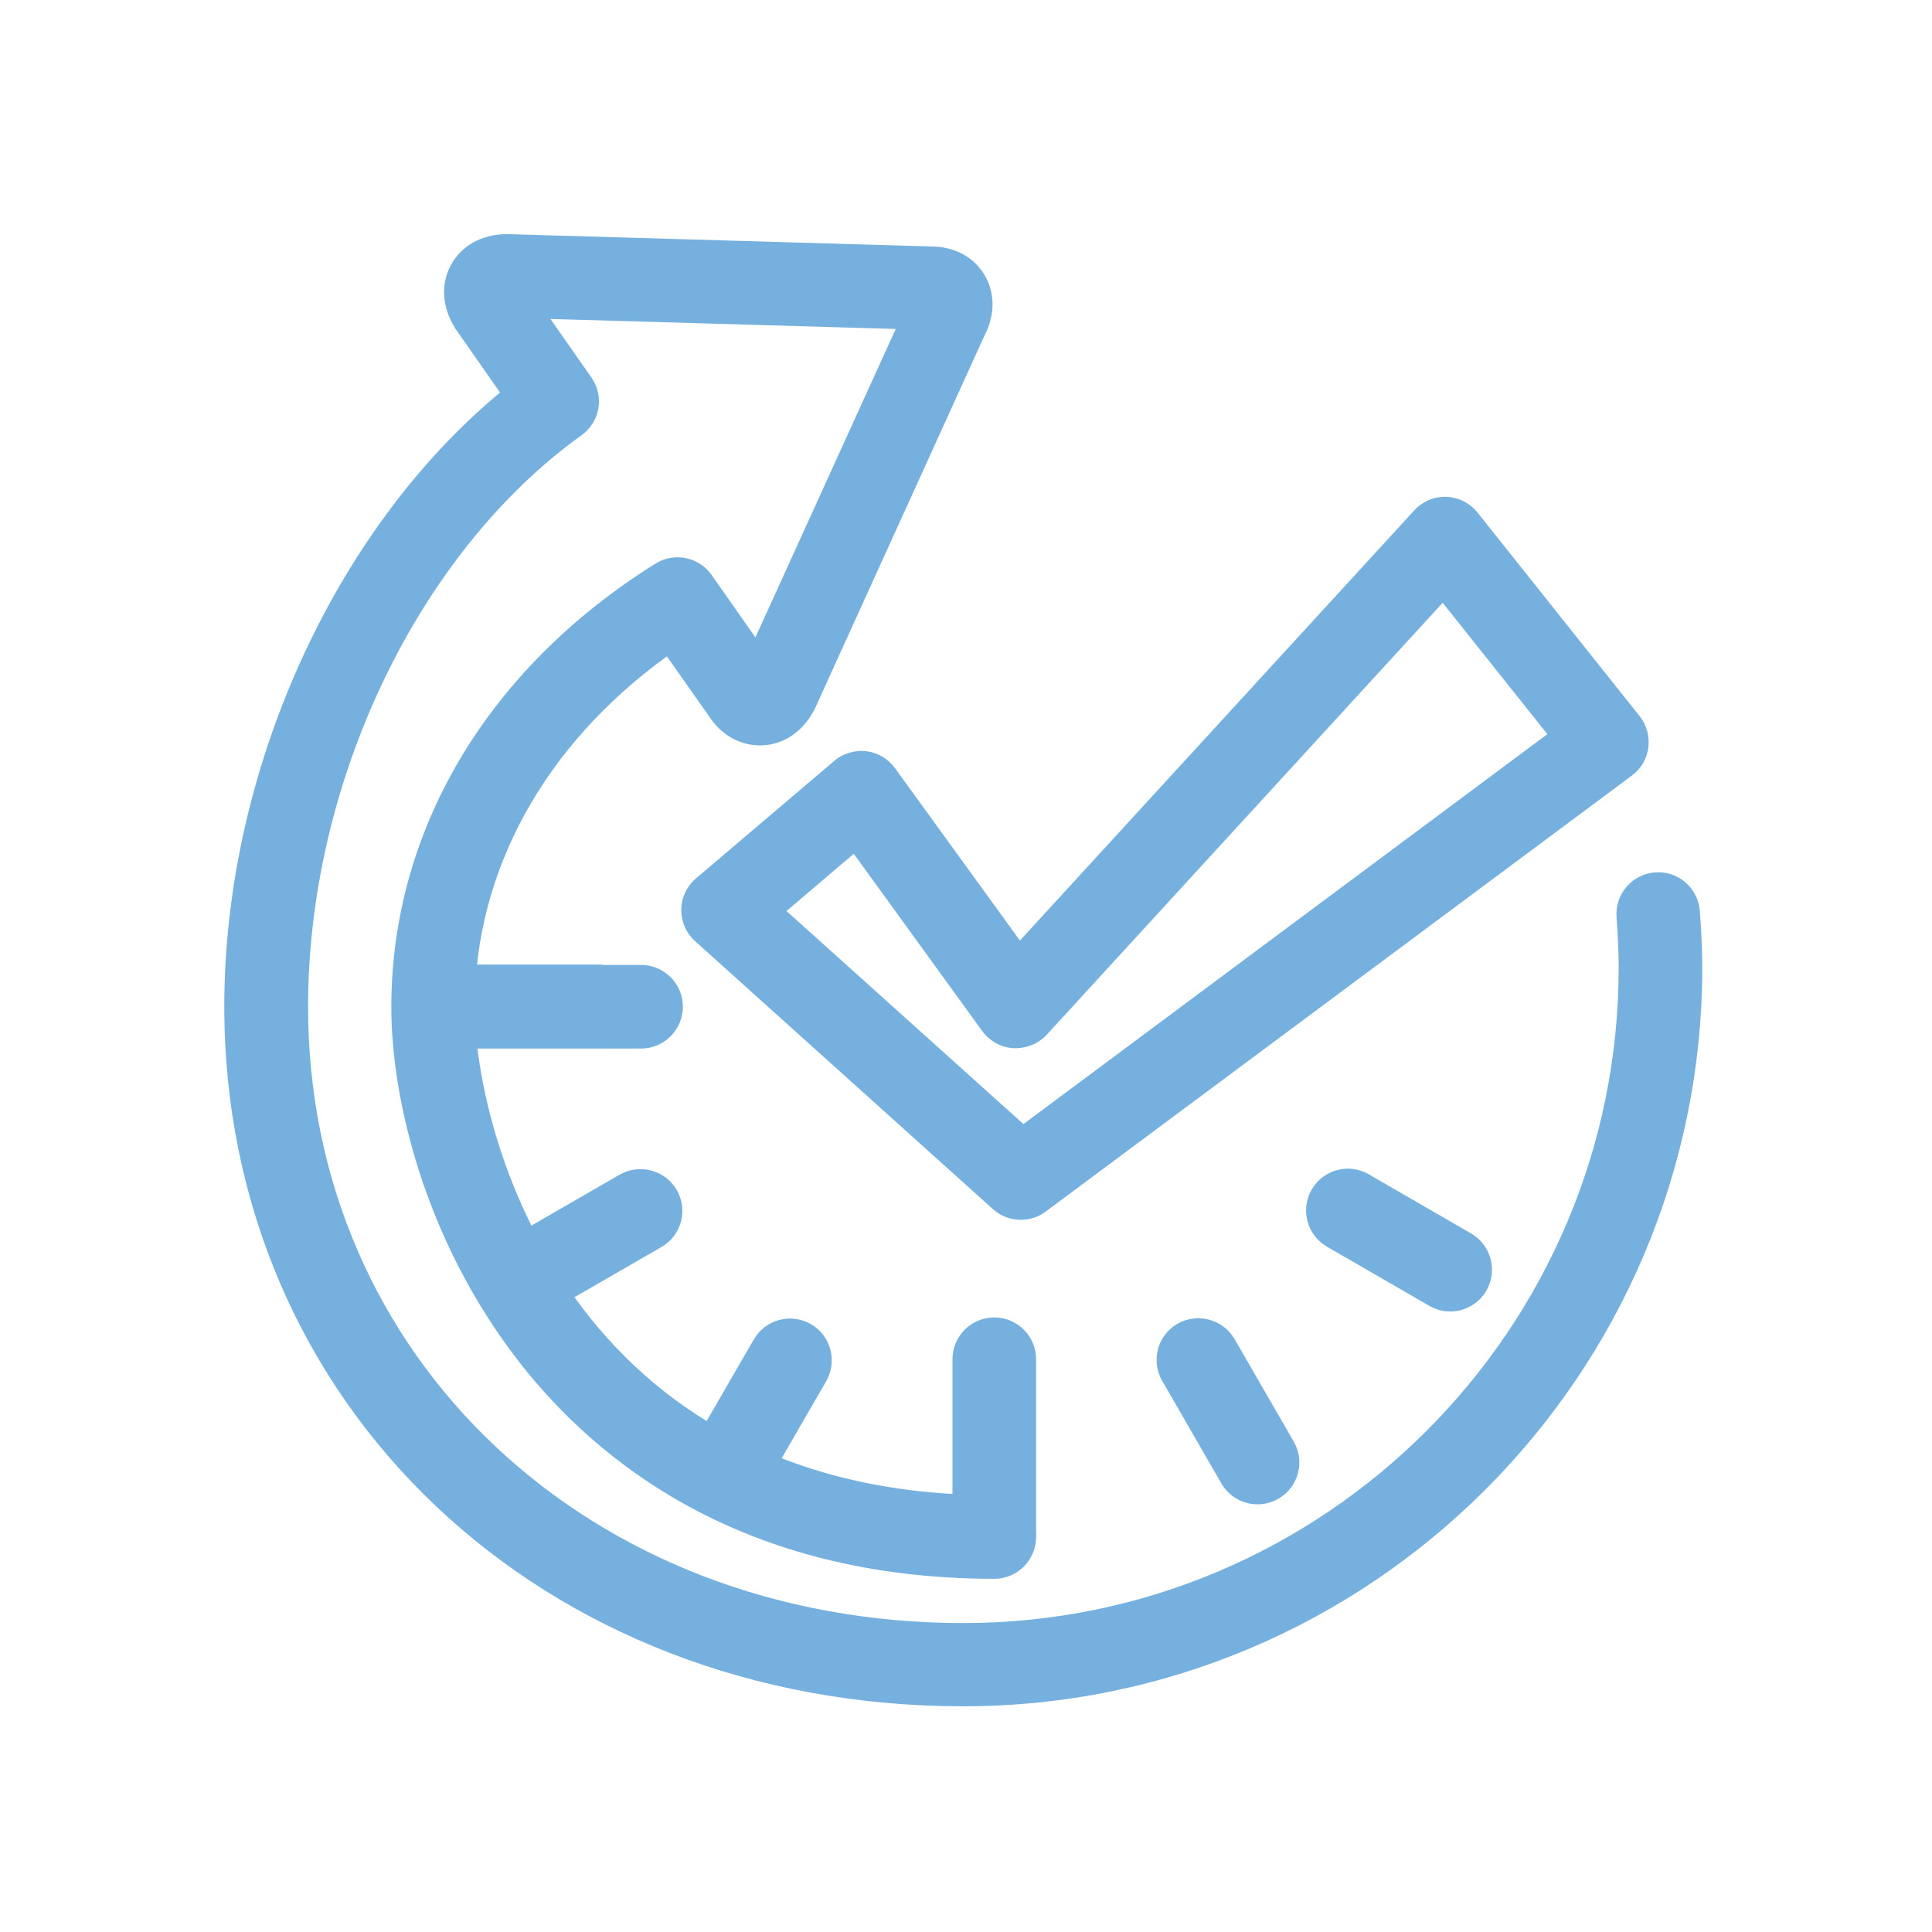
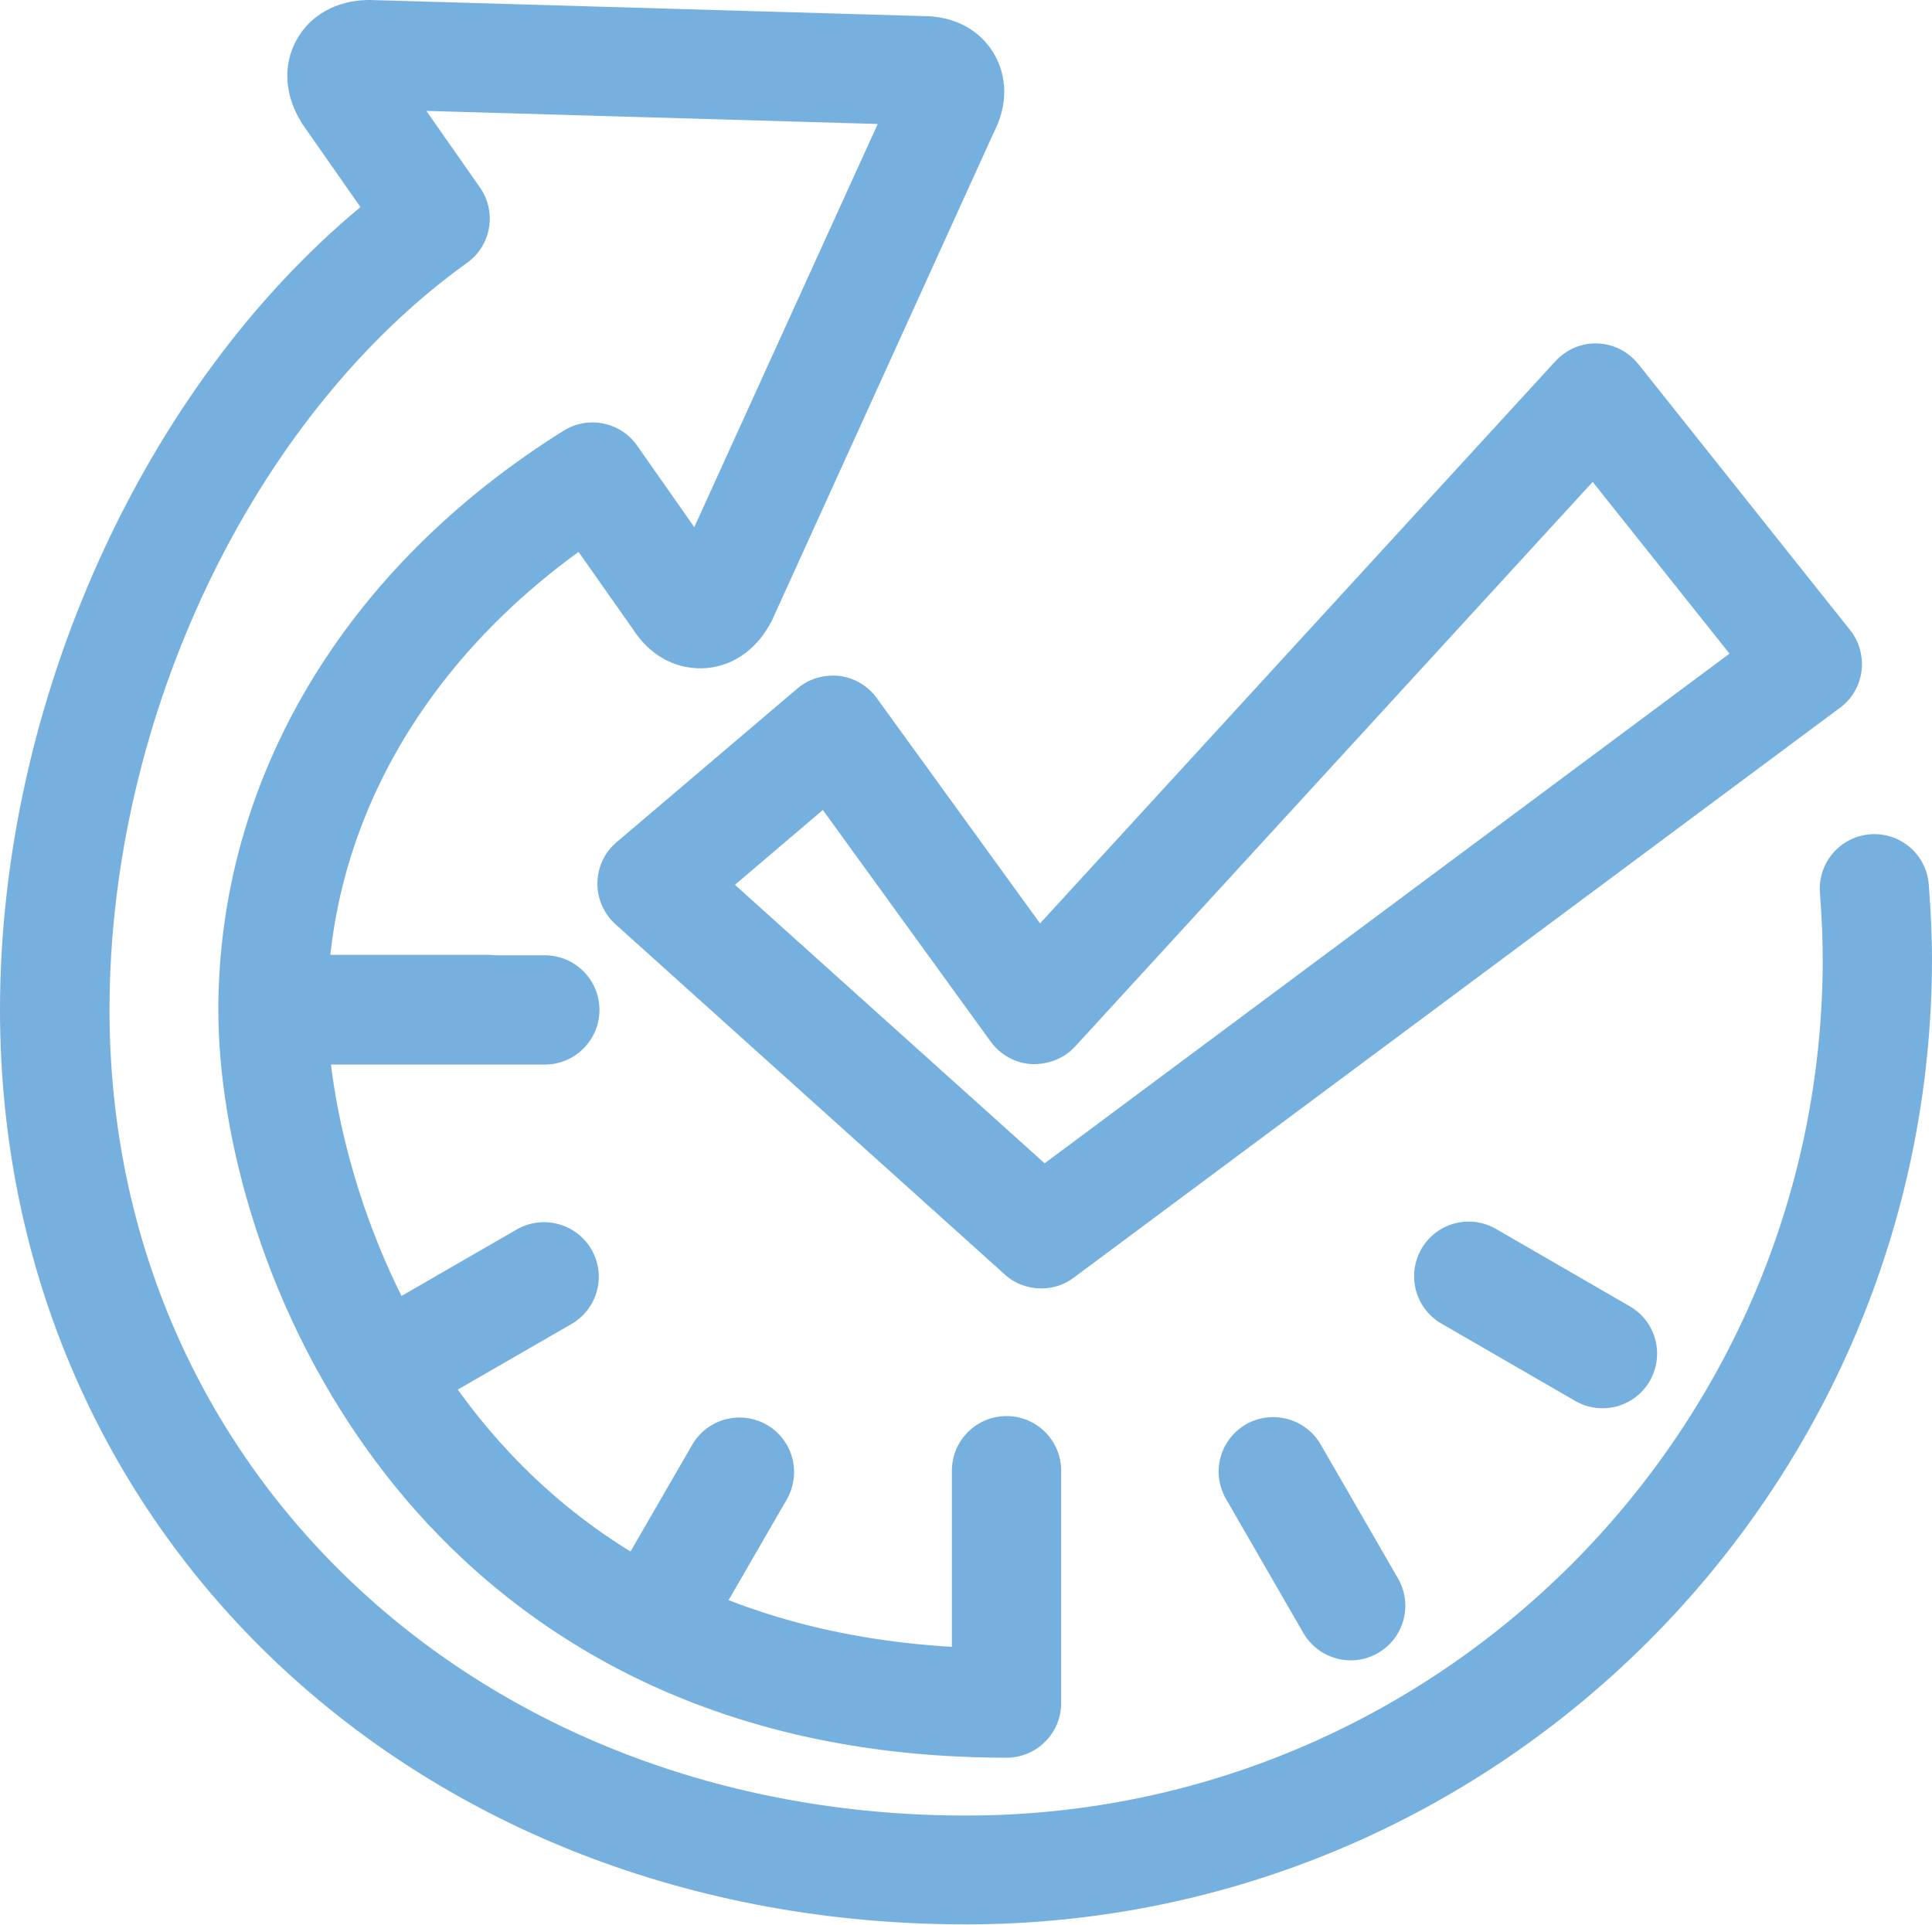
- <svg xmlns="http://www.w3.org/2000/svg" version="1.1" id="Layer_1" x="0px" y="0px" viewBox="0 0 110 110" style="enable-background:new 0 0 110 110;" xml:space="preserve">
-   <style type="text/css">
+ <svg xmlns="http://www.w3.org/2000/svg" version="1.1" id="Layer_1" x="0px" y="0px" viewBox="0 0 84.15 83.82" xml:space="preserve" width="84.15" height="83.82">
+   <defs id="defs27" />
+   <style type="text/css" id="style2">
	.st0{fill:#76B0DF;}
</style>
-   <g id="XMLID_4843_">
+   <g id="XMLID_4843_" transform="translate(-12.77,-13.33)">
    <g id="XMLID_4848_">
      <g id="XMLID_4863_">
-         <path id="XMLID_4865_" class="st0" d="M54.84,97.15c-23.98,0-42.07-17.13-42.07-39.84c0-13.37,6.23-27.1,15.7-34.96l-2.51-3.59     c-0.03-0.04-0.06-0.08-0.08-0.13c-0.72-1.18-0.79-2.47-0.2-3.55c0.59-1.08,1.72-1.72,3.09-1.75c0.04,0,0.09,0,0.13,0l24.04,0.7     c0.01,0,0.03,0,0.04,0c1.33,0,2.44,0.58,3.06,1.6c0.62,1.03,0.63,2.28,0.02,3.46l-9.66,21.25c-0.02,0.05-0.05,0.1-0.08,0.15     c-0.66,1.21-1.74,1.92-2.98,1.95c-1.22,0.02-2.3-0.6-3.02-1.73l-2.35-3.34c-6.98,5.06-10.94,12.23-10.94,19.96     c0,7.21,5.43,27.8,29.58,27.8c1.31,0,2.38,1.06,2.38,2.38c0,1.31-1.06,2.38-2.38,2.38c-14.4,0-22.65-6.7-27.03-12.32     c-5.38-6.9-7.3-14.97-7.3-20.23c0-10.07,5.48-19.28,15.04-25.25c1.07-0.67,2.48-0.38,3.2,0.65l2.49,3.55l7.99-17.56l-19.66-0.57     l2.33,3.33c0.75,1.07,0.5,2.53-0.56,3.29c-9.32,6.69-15.57,19.77-15.57,32.54c0,20,16.04,35.09,37.31,35.09     c20.57,0,37.31-16.74,37.31-37.31c0-0.87-0.04-1.79-0.12-2.88c-0.1-1.31,0.88-2.45,2.19-2.55c1.31-0.1,2.45,0.88,2.55,2.19     c0.09,1.2,0.14,2.26,0.14,3.24C96.9,78.28,78.03,97.15,54.84,97.15z" />
+         <path id="XMLID_4865_" class="st0" d="m 54.84,97.15 c -23.98,0 -42.07,-17.13 -42.07,-39.84 0,-13.37 6.23,-27.1 15.7,-34.96 l -2.51,-3.59 c -0.03,-0.04 -0.06,-0.08 -0.08,-0.13 -0.72,-1.18 -0.79,-2.47 -0.2,-3.55 0.59,-1.08 1.72,-1.72 3.09,-1.75 0.04,0 0.09,0 0.13,0 l 24.04,0.7 c 0.01,0 0.03,0 0.04,0 1.33,0 2.44,0.58 3.06,1.6 0.62,1.03 0.63,2.28 0.02,3.46 L 46.4,40.34 c -0.02,0.05 -0.05,0.1 -0.08,0.15 -0.66,1.21 -1.74,1.92 -2.98,1.95 -1.22,0.02 -2.3,-0.6 -3.02,-1.73 l -2.35,-3.34 c -6.98,5.06 -10.94,12.23 -10.94,19.96 0,7.21 5.43,27.8 29.58,27.8 1.31,0 2.38,1.06 2.38,2.38 0,1.31 -1.06,2.38 -2.38,2.38 -14.4,0 -22.65,-6.7 -27.03,-12.32 -5.38,-6.9 -7.3,-14.97 -7.3,-20.23 0,-10.07 5.48,-19.28 15.04,-25.25 1.07,-0.67 2.48,-0.38 3.2,0.65 l 2.49,3.55 7.99,-17.56 -19.66,-0.57 2.33,3.33 c 0.75,1.07 0.5,2.53 -0.56,3.29 -9.32,6.69 -15.57,19.77 -15.57,32.54 0,20 16.04,35.09 37.31,35.09 20.57,0 37.31,-16.74 37.31,-37.31 0,-0.87 -0.04,-1.79 -0.12,-2.88 -0.1,-1.31 0.88,-2.45 2.19,-2.55 1.31,-0.1 2.45,0.88 2.55,2.19 0.09,1.2 0.14,2.26 0.14,3.24 C 96.9,78.28 78.03,97.15 54.84,97.15 Z" style="fill:#76b0df" />
      </g>
      <g id="XMLID_4861_">
-         <path id="XMLID_4862_" class="st0" d="M34,59.68h-8.79c-1.31,0-2.38-1.06-2.38-2.38c0-1.31,1.06-2.38,2.38-2.38H34     c1.31,0,2.38,1.06,2.38,2.38C36.37,58.62,35.31,59.68,34,59.68z" />
+         <path id="XMLID_4862_" class="st0" d="m 34,59.68 h -8.79 c -1.31,0 -2.38,-1.06 -2.38,-2.38 0,-1.31 1.06,-2.38 2.38,-2.38 H 34 c 1.31,0 2.38,1.06 2.38,2.38 -0.01,1.32 -1.07,2.38 -2.38,2.38 z" style="fill:#76b0df" />
      </g>
      <g id="XMLID_4859_">
-         <path id="XMLID_4860_" class="st0" d="M56.61,89.67L56.61,89.67c-1.31,0-2.38-1.06-2.38-2.38l0-9.9c0-1.31,1.06-2.38,2.38-2.38     l0,0c1.31,0,2.38,1.06,2.38,2.38l0,9.9C58.98,88.61,57.92,89.67,56.61,89.67z" />
+         <path id="XMLID_4860_" class="st0" d="m 56.61,89.67 v 0 c -1.31,0 -2.38,-1.06 -2.38,-2.38 v -9.9 c 0,-1.31 1.06,-2.38 2.38,-2.38 v 0 c 1.31,0 2.38,1.06 2.38,2.38 v 9.9 c -0.01,1.32 -1.07,2.38 -2.38,2.38 z" style="fill:#76b0df" />
      </g>
      <g id="XMLID_4857_">
-         <path id="XMLID_4858_" class="st0" d="M71.6,85.65c-0.82,0-1.62-0.43-2.06-1.19l-3.37-5.84c-0.66-1.14-0.27-2.59,0.87-3.25     c1.14-0.65,2.59-0.26,3.25,0.87l3.37,5.84c0.66,1.14,0.27,2.59-0.87,3.25C72.41,85.55,72,85.65,71.6,85.65z" />
+         <path id="XMLID_4858_" class="st0" d="m 71.6,85.65 c -0.82,0 -1.62,-0.43 -2.06,-1.19 l -3.37,-5.84 c -0.66,-1.14 -0.27,-2.59 0.87,-3.25 1.14,-0.65 2.59,-0.26 3.25,0.87 l 3.37,5.84 c 0.66,1.14 0.27,2.59 -0.87,3.25 -0.38,0.22 -0.79,0.32 -1.19,0.32 z" style="fill:#76b0df" />
      </g>
      <g id="XMLID_4855_">
-         <path id="XMLID_4856_" class="st0" d="M82.57,74.67c-0.4,0-0.81-0.1-1.19-0.32l-5.83-3.37c-1.14-0.66-1.52-2.11-0.87-3.25     c0.66-1.14,2.11-1.53,3.25-0.87l5.83,3.37c1.14,0.66,1.52,2.11,0.87,3.25C84.19,74.24,83.39,74.67,82.57,74.67z" />
+         <path id="XMLID_4856_" class="st0" d="m 82.57,74.67 c -0.4,0 -0.81,-0.1 -1.19,-0.32 l -5.83,-3.37 c -1.14,-0.66 -1.52,-2.11 -0.87,-3.25 0.66,-1.14 2.11,-1.53 3.25,-0.87 l 5.83,3.37 c 1.14,0.66 1.52,2.11 0.87,3.25 -0.44,0.76 -1.24,1.19 -2.06,1.19 z" style="fill:#76b0df" />
      </g>
      <g id="XMLID_4853_">
-         <path id="XMLID_4854_" class="st0" d="M36.5,59.7L36.5,59.7l-9.9,0c-1.31,0-2.38-1.06-2.38-2.38c0-1.31,1.06-2.38,2.38-2.38l0,0     l9.9,0c1.31,0,2.38,1.06,2.38,2.38C38.88,58.63,37.81,59.7,36.5,59.7z" />
+         <path id="XMLID_4854_" class="st0" d="m 36.5,59.7 v 0 h -9.9 c -1.31,0 -2.38,-1.06 -2.38,-2.38 0,-1.31 1.06,-2.38 2.38,-2.38 v 0 h 9.9 c 1.31,0 2.38,1.06 2.38,2.38 0,1.31 -1.07,2.38 -2.38,2.38 z" style="fill:#76b0df" />
      </g>
      <g id="XMLID_4851_">
-         <path id="XMLID_4852_" class="st0" d="M30.63,74.69c-0.82,0-1.62-0.43-2.06-1.19c-0.66-1.14-0.27-2.59,0.87-3.25l5.84-3.37     c1.14-0.65,2.59-0.26,3.25,0.87c0.66,1.14,0.27,2.59-0.87,3.25l-5.84,3.37C31.44,74.59,31.03,74.69,30.63,74.69z" />
+         <path id="XMLID_4852_" class="st0" d="m 30.63,74.69 c -0.82,0 -1.62,-0.43 -2.06,-1.19 -0.66,-1.14 -0.27,-2.59 0.87,-3.25 l 5.84,-3.37 c 1.14,-0.65 2.59,-0.26 3.25,0.87 0.66,1.14 0.27,2.59 -0.87,3.25 l -5.84,3.37 c -0.38,0.22 -0.79,0.32 -1.19,0.32 z" style="fill:#76b0df" />
      </g>
      <g id="XMLID_4849_">
-         <path id="XMLID_4850_" class="st0" d="M41.61,85.66c-0.4,0-0.81-0.1-1.19-0.32c-1.14-0.66-1.52-2.11-0.87-3.25l3.37-5.83     c0.66-1.14,2.11-1.52,3.25-0.87c1.14,0.66,1.52,2.11,0.87,3.25l-3.37,5.83C43.23,85.24,42.43,85.66,41.61,85.66z" />
+         <path id="XMLID_4850_" class="st0" d="m 41.61,85.66 c -0.4,0 -0.81,-0.1 -1.19,-0.32 -1.14,-0.66 -1.52,-2.11 -0.87,-3.25 l 3.37,-5.83 c 0.66,-1.14 2.11,-1.52 3.25,-0.87 1.14,0.66 1.52,2.11 0.87,3.25 l -3.37,5.83 c -0.44,0.77 -1.24,1.19 -2.06,1.19 z" style="fill:#76b0df" />
      </g>
    </g>
    <g id="XMLID_4844_">
-       <path id="XMLID_4845_" class="st0" d="M58.12,69.45c-0.57,0-1.14-0.2-1.59-0.61L39.58,53.59c-0.51-0.46-0.8-1.12-0.79-1.8    c0.01-0.69,0.31-1.33,0.84-1.78l7.87-6.69c0.5-0.43,1.17-0.62,1.82-0.55c0.66,0.08,1.25,0.43,1.64,0.97l7.11,9.81l22.45-24.49    c0.47-0.51,1.14-0.8,1.83-0.77c0.69,0.02,1.34,0.35,1.78,0.9l9.22,11.58c0.4,0.5,0.58,1.15,0.5,1.79    c-0.08,0.64-0.42,1.22-0.94,1.6L59.54,68.98C59.12,69.3,58.62,69.45,58.12,69.45z M44.78,51.87l13.49,12.13l29.83-22.2l-5.96-7.48    L59.6,58.91c-0.48,0.53-1.18,0.79-1.89,0.77c-0.71-0.04-1.37-0.4-1.79-0.98l-7.31-10.09L44.78,51.87z" />
+       <path id="XMLID_4845_" class="st0" d="m 58.12,69.45 c -0.57,0 -1.14,-0.2 -1.59,-0.61 L 39.58,53.59 c -0.51,-0.46 -0.8,-1.12 -0.79,-1.8 0.01,-0.69 0.31,-1.33 0.84,-1.78 l 7.87,-6.69 c 0.5,-0.43 1.17,-0.62 1.82,-0.55 0.66,0.08 1.25,0.43 1.64,0.97 l 7.11,9.81 22.45,-24.49 c 0.47,-0.51 1.14,-0.8 1.83,-0.77 0.69,0.02 1.34,0.35 1.78,0.9 l 9.22,11.58 c 0.4,0.5 0.58,1.15 0.5,1.79 -0.08,0.64 -0.42,1.22 -0.94,1.6 L 59.54,68.98 c -0.42,0.32 -0.92,0.47 -1.42,0.47 z M 44.78,51.87 58.27,64 88.1,41.8 82.14,34.32 59.6,58.91 C 59.12,59.44 58.42,59.7 57.71,59.68 57,59.64 56.34,59.28 55.92,58.7 L 48.61,48.61 Z" style="fill:#76b0df" />
    </g>
  </g>
</svg>
